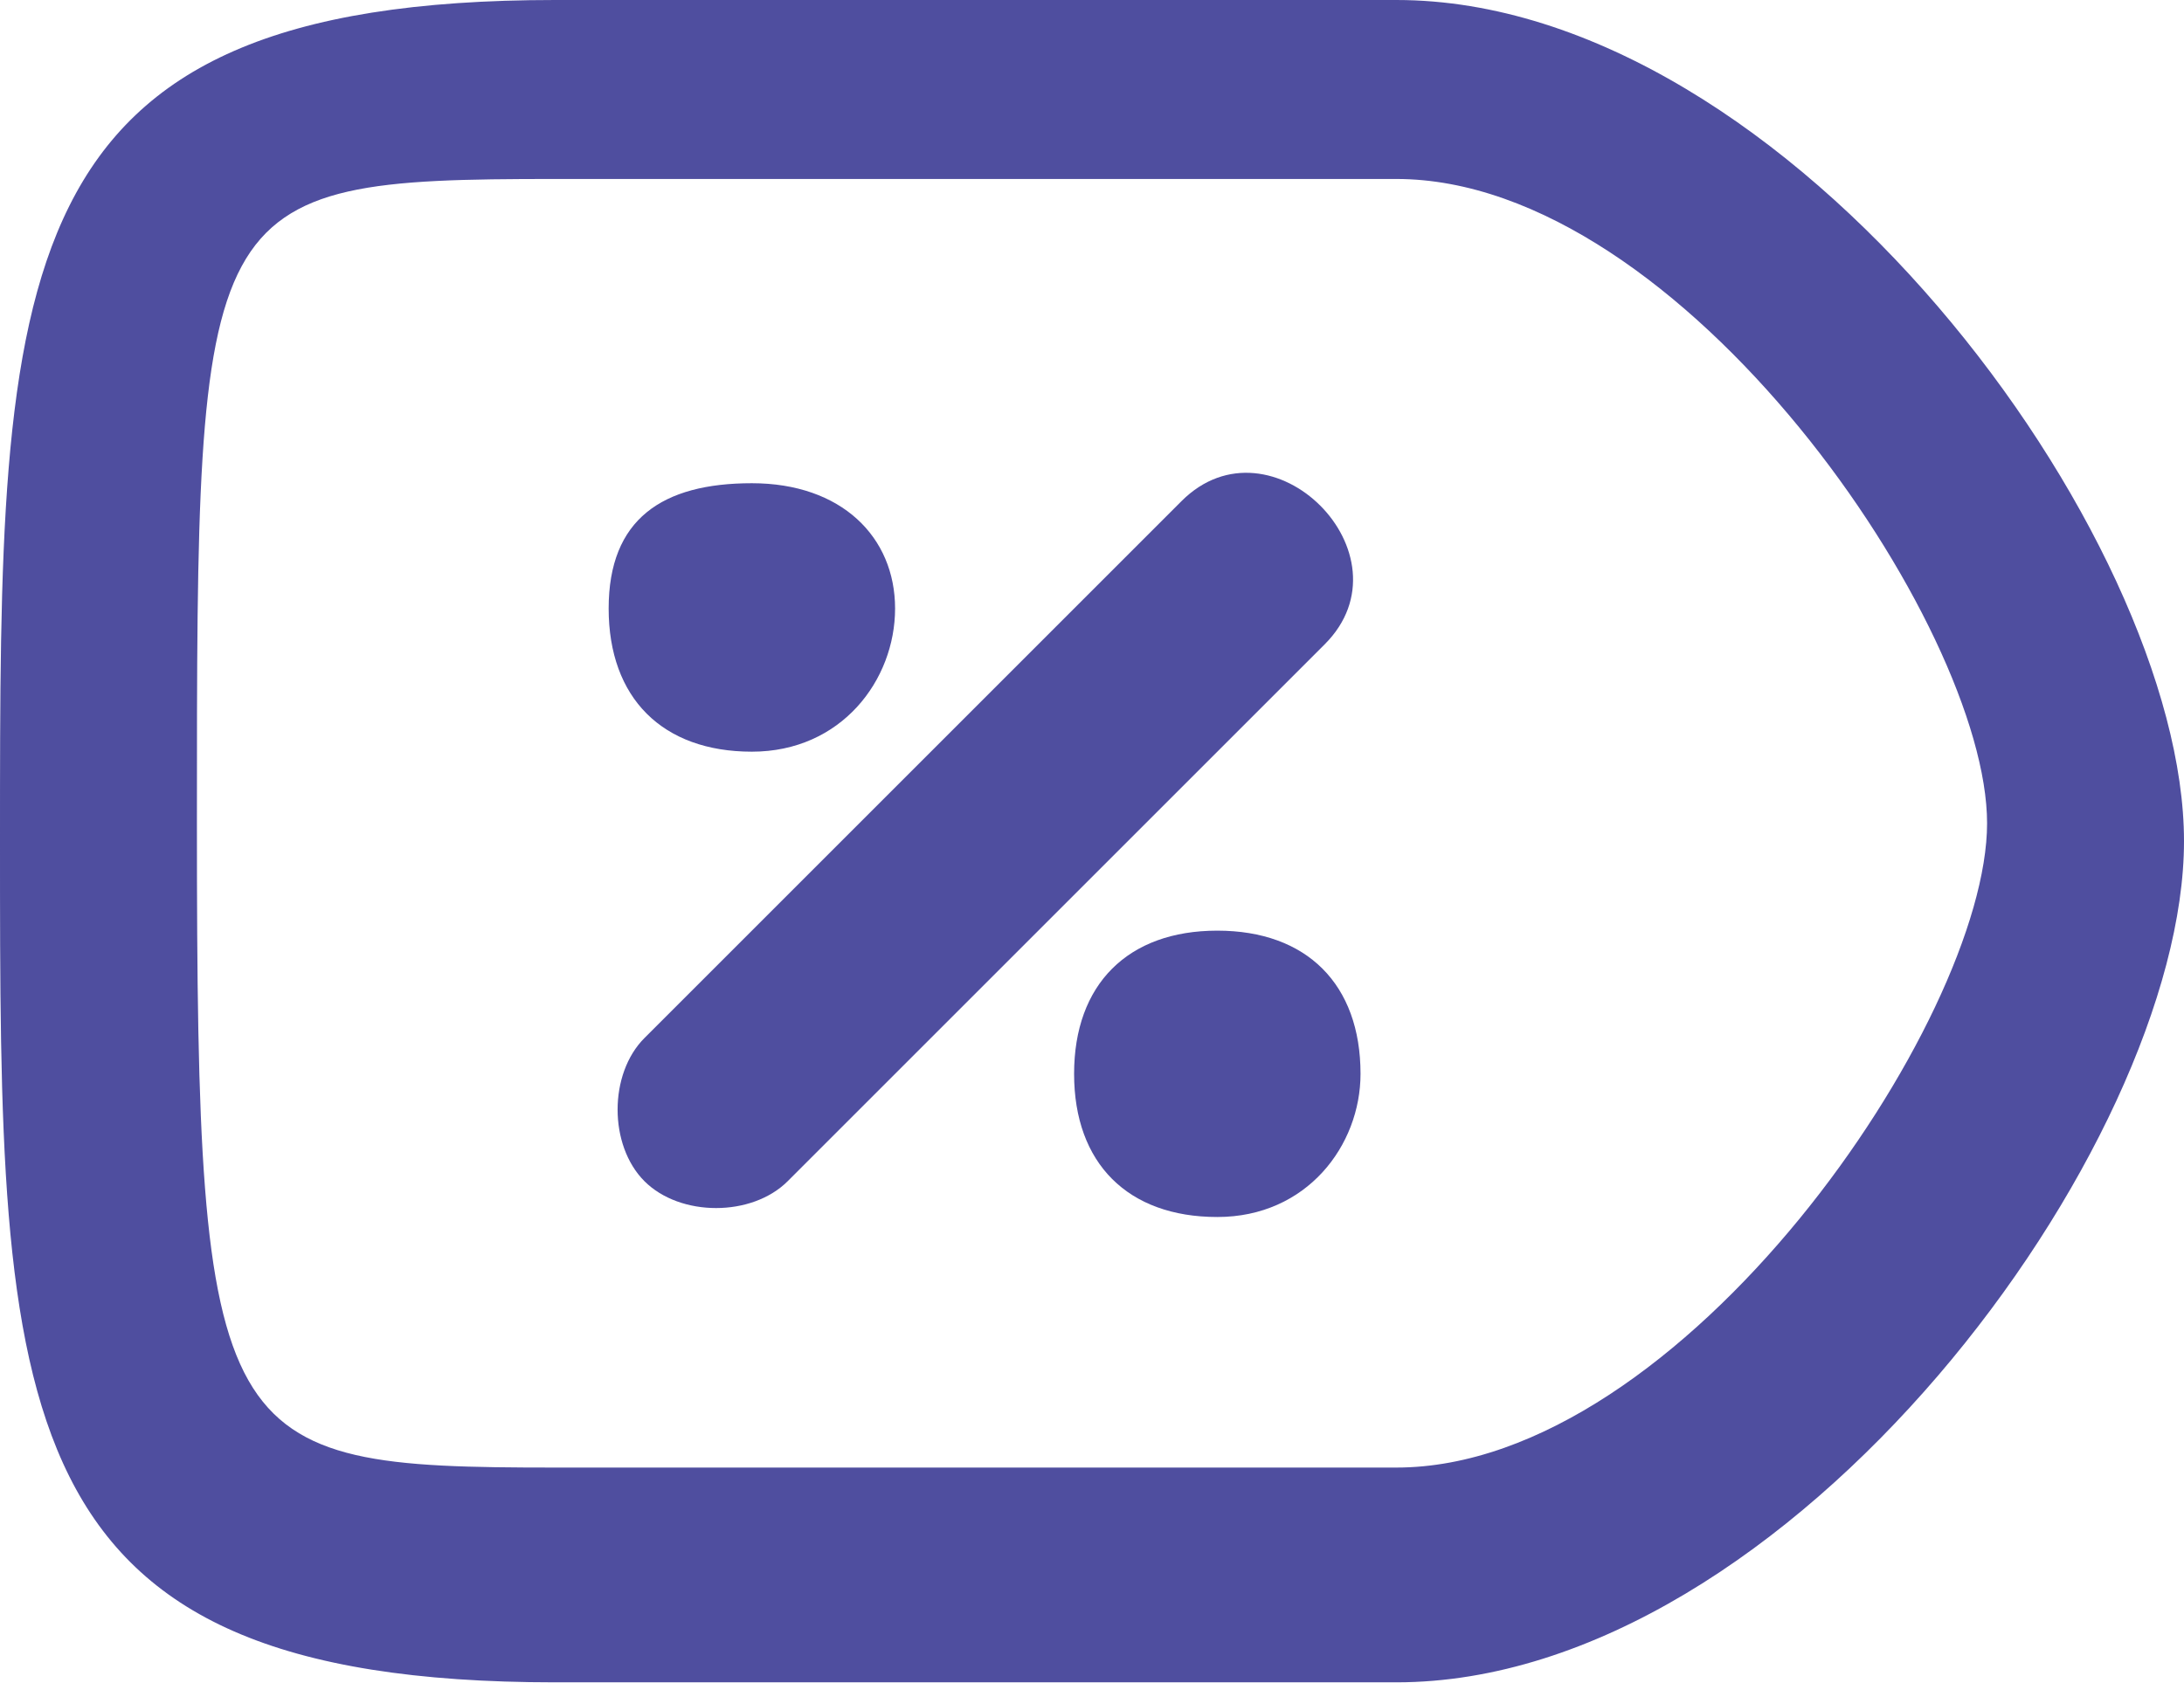
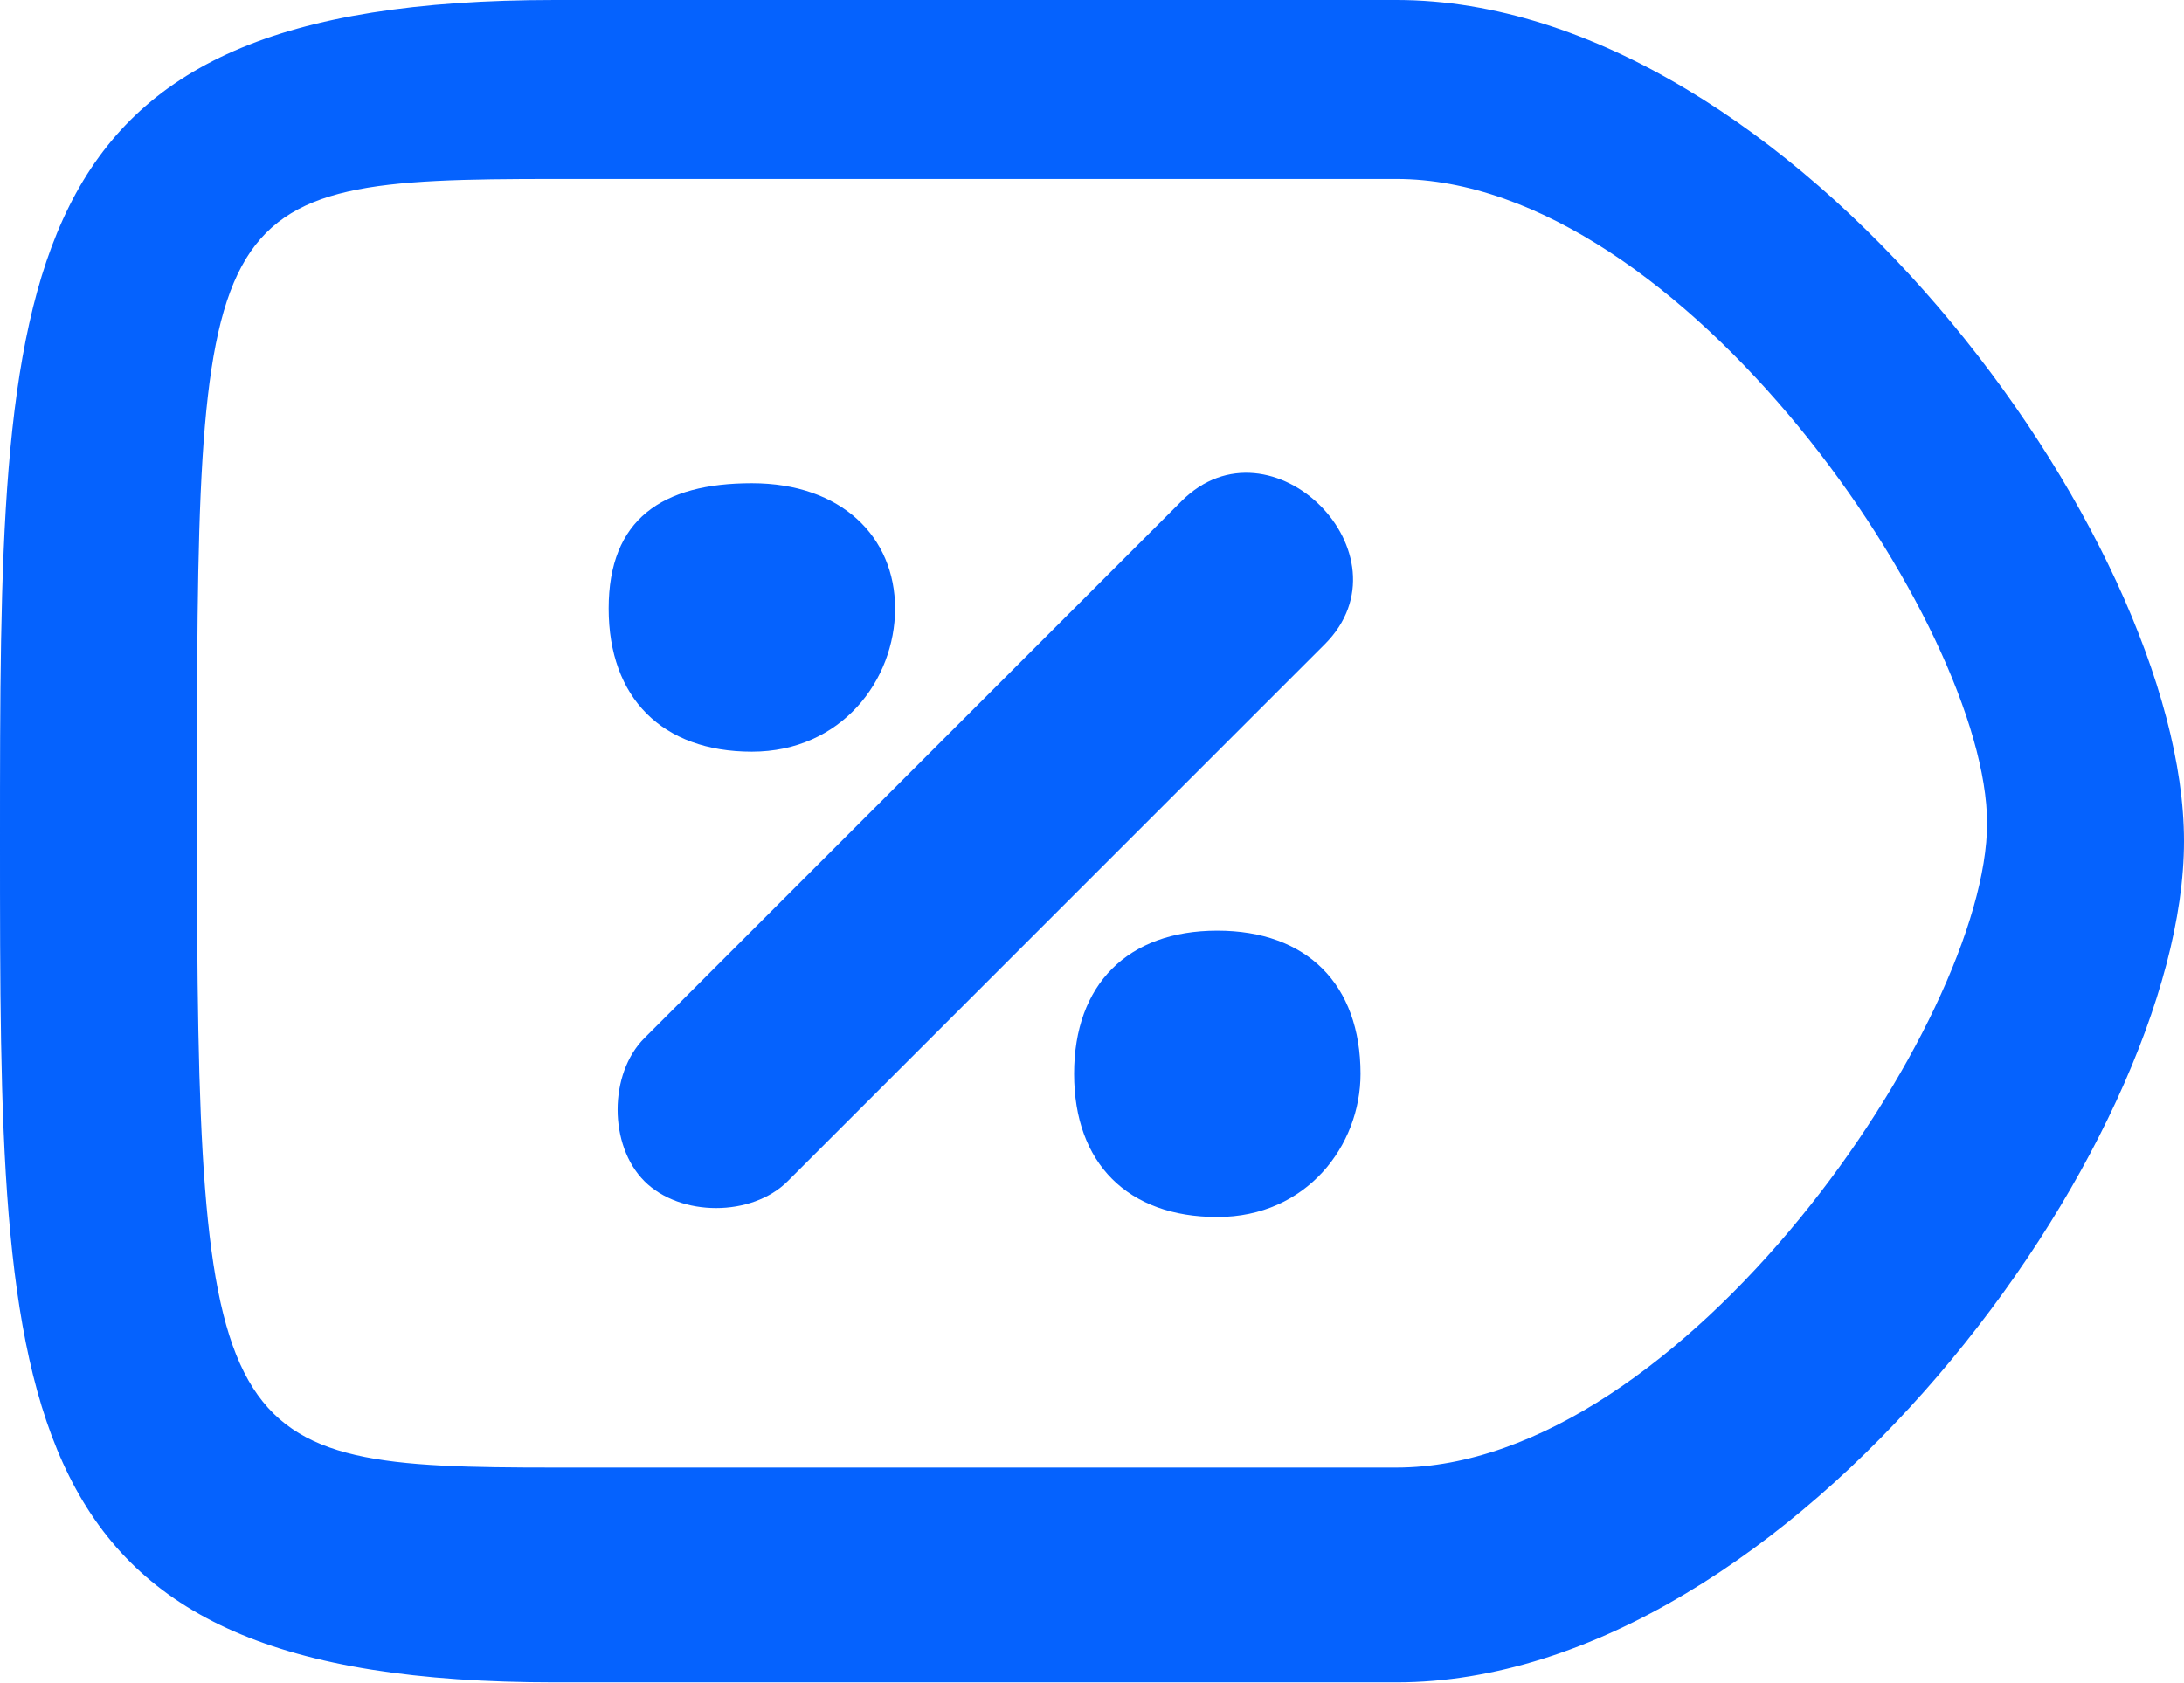
- <svg xmlns="http://www.w3.org/2000/svg" id="_레이어_1" data-name="레이어_1" version="1.1" viewBox="0 0 12.2 9.4">
-   <defs>
-     <style>
-       .st0 {
-         fill: #4f4e9f;
-       }
-     </style>
-   </defs>
-   <path class="st0" d="M7.8,0H3.1C0,0,0,1.5,0,4.7s0,4.7,3.1,4.7h4.7c2.2,0,4.4-3,4.4-4.7S10,0,7.8,0ZM7.8,8.2H3.1c-1.9,0-2-.1-2-3.6s0-3.6,2-3.6h4.7c1.6,0,3.3,2.5,3.3,3.6s-1.7,3.6-3.3,3.6Z" />
-   <path class="st0" d="M7.6,6c0,.4-.3.8-.8.8s-.8-.3-.8-.8.3-.8.8-.8.8.3.8.8h0ZM7.6,6" />
-   <path class="st0" d="M5,3.4c0,.4-.3.8-.8.8s-.8-.3-.8-.8.3-.7.8-.7.8.3.8.7h0ZM5,3.4" />
-   <path class="st0" d="M6.6,2.8l-3,3c-.2.2-.2.6,0,.8.2.2.6.2.8,0l3-3c.5-.5-.3-1.3-.8-.8h0ZM6.6,2.8" />
+ <svg xmlns="http://www.w3.org/2000/svg" id="_레이어_1" version="1.1" viewBox="0 0 12.2 9.4">
+   <path d="M7.8,0H3.1C0,0,0,1.5,0,4.7s0,4.7,3.1,4.7h4.7c2.2,0,4.4-3,4.4-4.7S10,0,7.8,0ZM7.8,8.2H3.1c-1.9,0-2-.1-2-3.6S1.1,1,3.1,1h4.7c1.6,0,3.3,2.5,3.3,3.6s-1.7,3.6-3.3,3.6Z" style="fill: #0562fe;" />
+   <path d="M7.6,6c0,.4-.3.8-.8.8s-.8-.3-.8-.8.3-.8.8-.8.8.3.8.8h0Z" style="fill: #0562fe;" />
+   <path d="M5,3.4c0,.4-.3.8-.8.8s-.8-.3-.8-.8.3-.7.8-.7.8.3.8.7h0Z" style="fill: #0562fe;" />
+   <path d="M6.6,2.8l-3,3c-.2.2-.2.6,0,.8.2.2.6.2.8,0l3-3c.5-.5-.3-1.3-.8-.8h0Z" style="fill: #0562fe;" />
</svg>
